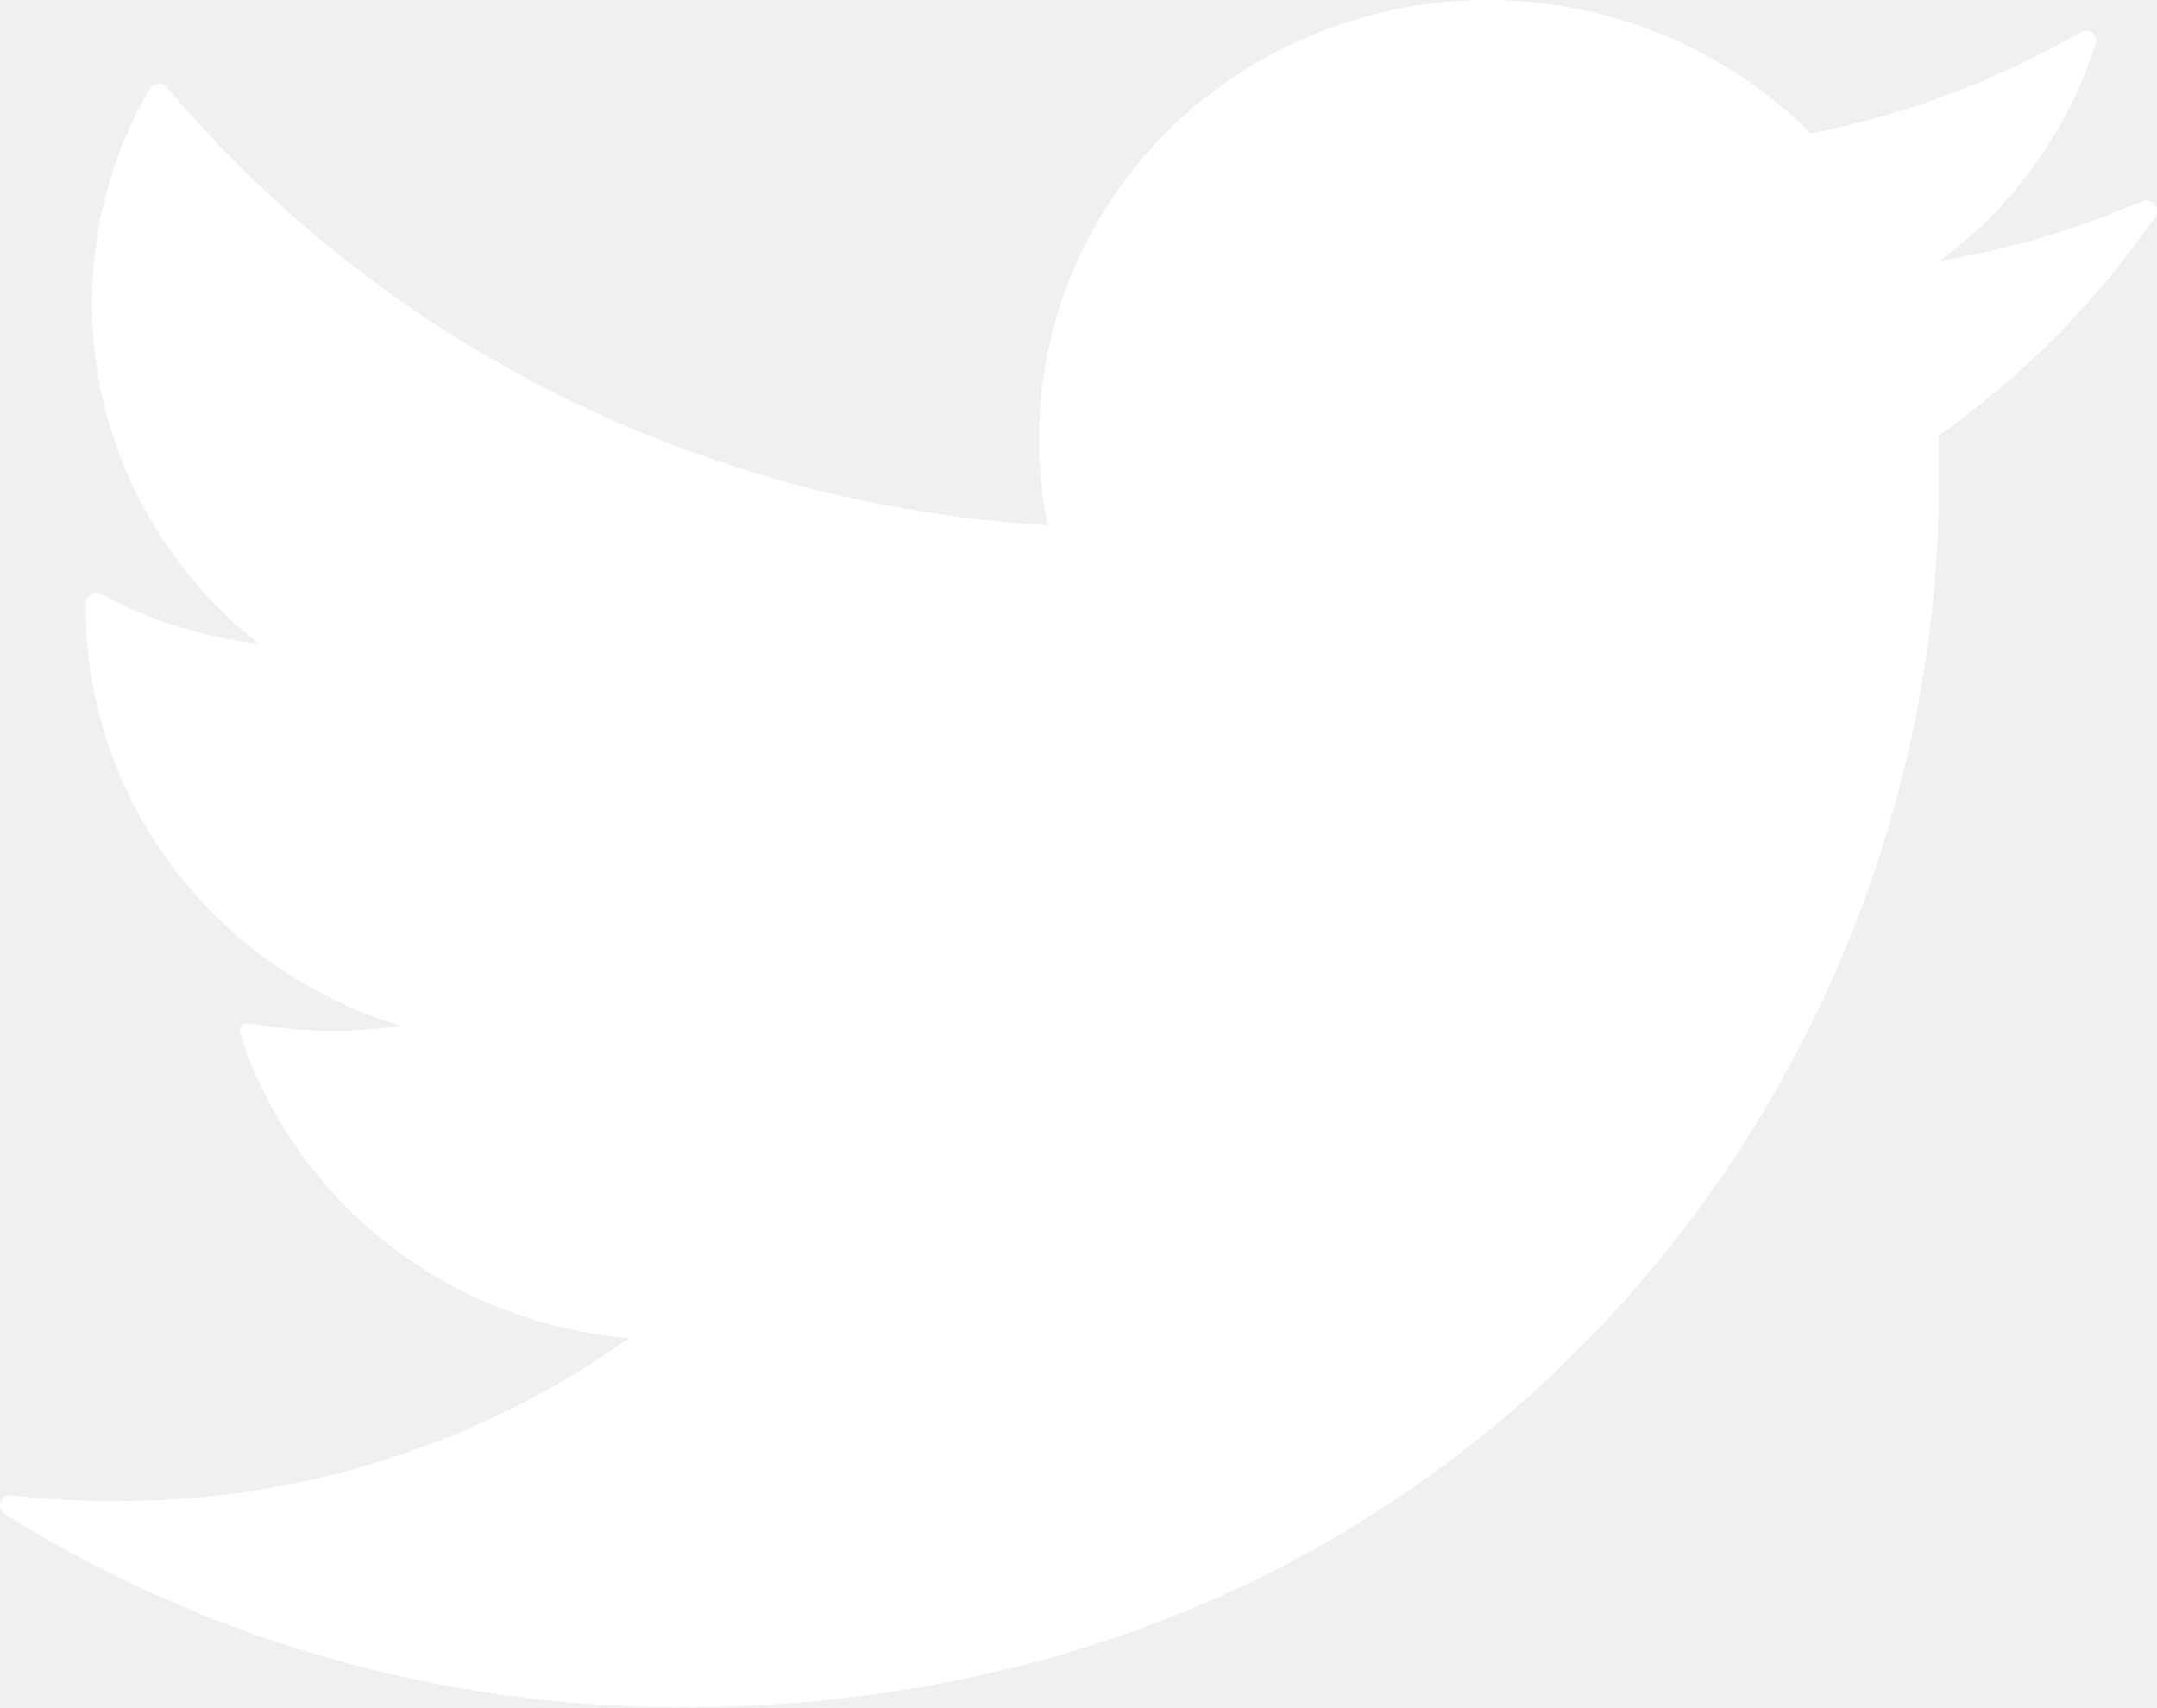
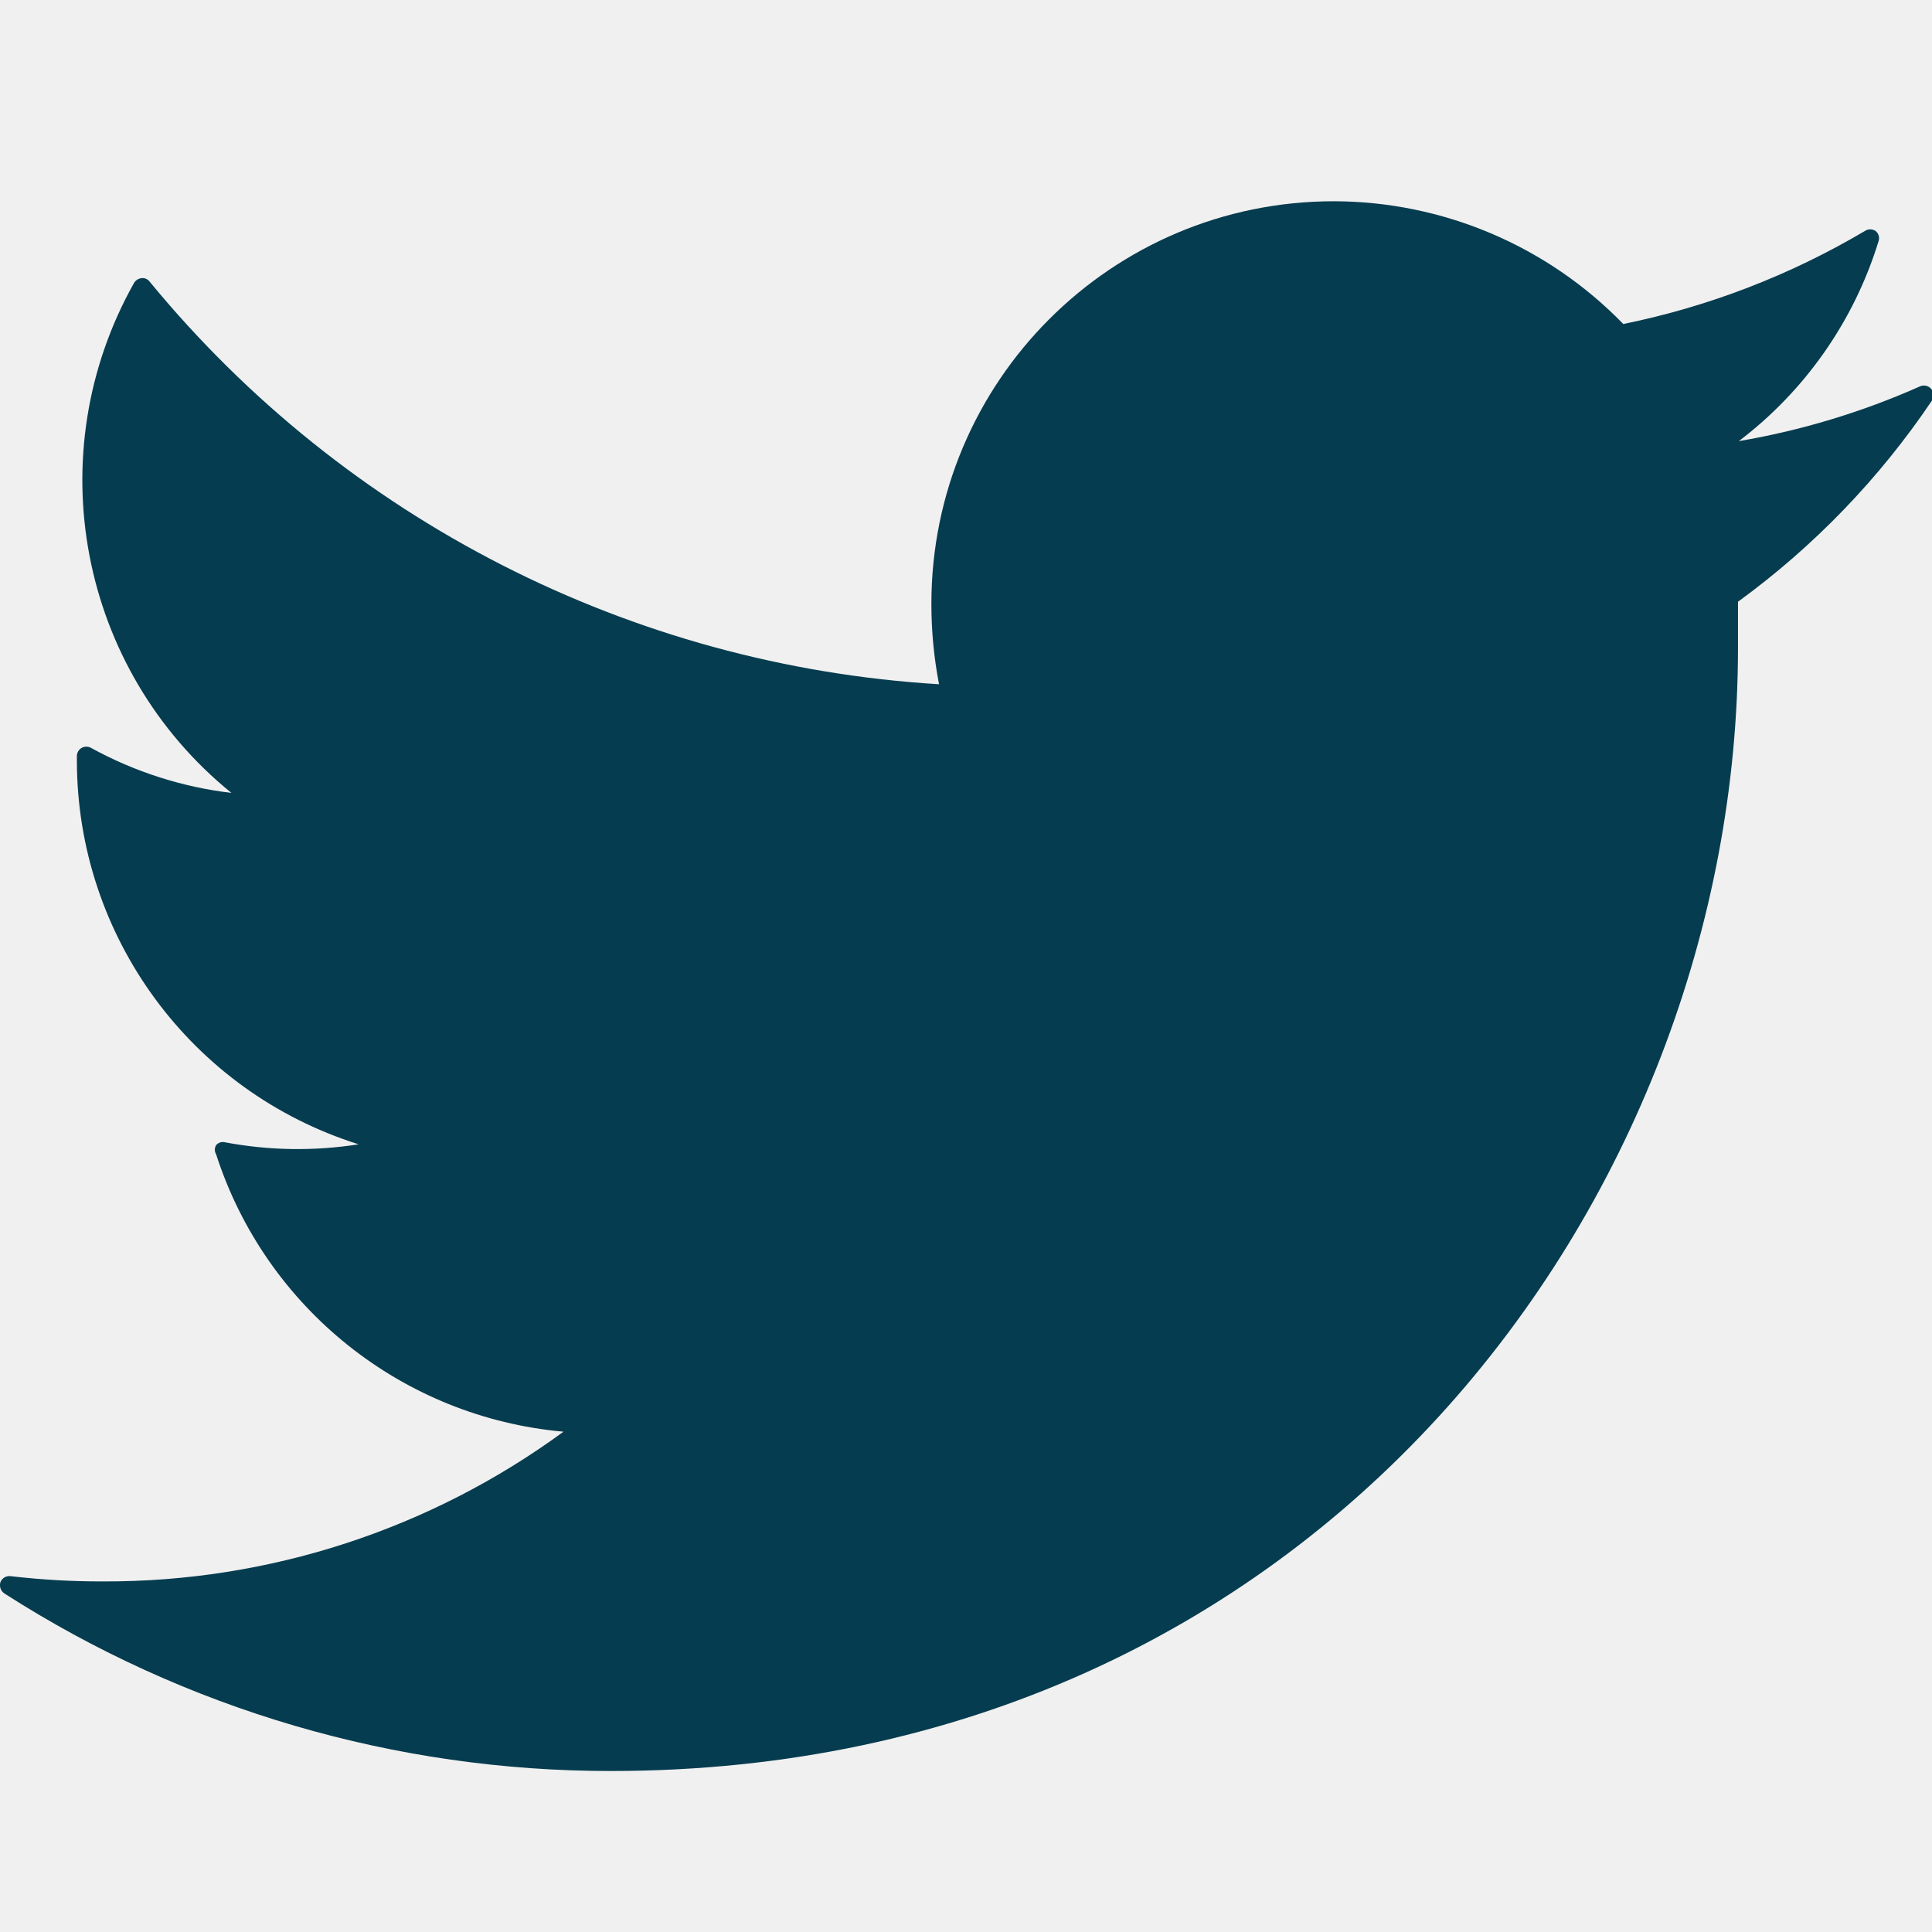
- <svg xmlns="http://www.w3.org/2000/svg" viewBox="0 0 24 19" fill="none">
-   <path fill-rule="evenodd" clip-rule="evenodd" d="M16.557 0C15.232 0 13.961 0.513 13.024 1.427C12.087 2.341 11.561 3.58 11.561 4.872C11.56 5.199 11.592 5.525 11.656 5.846C9.767 5.734 7.922 5.244 6.237 4.406C4.551 3.568 3.061 2.399 1.859 0.974C1.848 0.959 1.832 0.947 1.815 0.939C1.797 0.932 1.778 0.929 1.759 0.931C1.739 0.932 1.721 0.939 1.704 0.949C1.688 0.959 1.674 0.973 1.664 0.989C1.086 1.991 0.89 3.161 1.111 4.291C1.333 5.42 1.957 6.437 2.873 7.162C2.261 7.091 1.669 6.905 1.129 6.616C1.112 6.607 1.092 6.602 1.072 6.602C1.052 6.602 1.032 6.607 1.015 6.616C0.997 6.626 0.982 6.64 0.972 6.657C0.961 6.674 0.955 6.693 0.955 6.713V6.777C0.957 7.812 1.297 8.819 1.925 9.653C2.554 10.487 3.439 11.104 4.452 11.415C3.901 11.499 3.34 11.491 2.793 11.39C2.773 11.385 2.753 11.386 2.733 11.392C2.714 11.398 2.696 11.409 2.683 11.424C2.673 11.441 2.667 11.461 2.667 11.48C2.667 11.5 2.673 11.52 2.683 11.536C2.984 12.447 3.554 13.251 4.321 13.848C5.087 14.445 6.017 14.808 6.995 14.893C5.337 16.078 3.334 16.713 1.279 16.705C0.897 16.706 0.515 16.685 0.135 16.642C0.108 16.638 0.081 16.643 0.057 16.656C0.034 16.67 0.015 16.69 0.005 16.715C-0.002 16.74 -0.002 16.767 0.007 16.791C0.016 16.816 0.033 16.837 0.055 16.852C2.302 18.256 4.915 19.002 7.584 19C16.337 19 21.572 12.087 21.572 5.403C21.572 5.218 21.572 5.033 21.572 4.847C22.515 4.179 23.33 3.354 23.98 2.412C23.995 2.39 24.001 2.365 24 2.34C23.998 2.315 23.988 2.291 23.971 2.271C23.954 2.252 23.931 2.239 23.906 2.233C23.881 2.228 23.854 2.231 23.831 2.241C23.112 2.552 22.357 2.775 21.582 2.904C22.405 2.295 23.012 1.45 23.316 0.487C23.325 0.465 23.326 0.441 23.32 0.418C23.313 0.396 23.3 0.375 23.281 0.361C23.261 0.347 23.238 0.34 23.214 0.34C23.189 0.34 23.166 0.347 23.146 0.361C22.218 0.896 21.205 1.276 20.149 1.486C19.682 1.017 19.124 0.644 18.507 0.389C17.89 0.134 17.227 0.001 16.557 0Z" fill="white" />
+ <svg xmlns="http://www.w3.org/2000/svg" viewBox="0 0 48 48">
+   <path d="M33.14,5a10,10,0,0,0-10,10,10.51,10.51,0,0,0,.19,2,27.55,27.55,0,0,1-19.61-10,.22.22,0,0,0-.2-.09.25.25,0,0,0-.19.12A10,10,0,0,0,5.75,19.7a9.59,9.59,0,0,1-3.49-1.12.24.24,0,0,0-.23,0,.24.24,0,0,0-.12.2h0v.13a10,10,0,0,0,7,9.52,9.75,9.75,0,0,1-3.32-.05.22.22,0,0,0-.22.07.22.22,0,0,0,0,.23A10,10,0,0,0,14,35.57,19.23,19.23,0,0,1,2.56,39.29a19.41,19.41,0,0,1-2.29-.13.24.24,0,0,0-.26.15.25.25,0,0,0,.1.28A27.87,27.87,0,0,0,15.18,44c17.52,0,28-14.19,28-27.91,0-.38,0-.76,0-1.14a20,20,0,0,0,4.82-5,.24.24,0,0,0-.3-.35,18.88,18.88,0,0,1-4.5,1.36A9.88,9.88,0,0,0,46.67,6a.23.23,0,0,0-.07-.26.24.24,0,0,0-.27,0,19.35,19.35,0,0,1-6,2.31A10.05,10.05,0,0,0,33.14,5Z" style="fill:#063c4f;fill-rule:evenodd" />
</svg>
